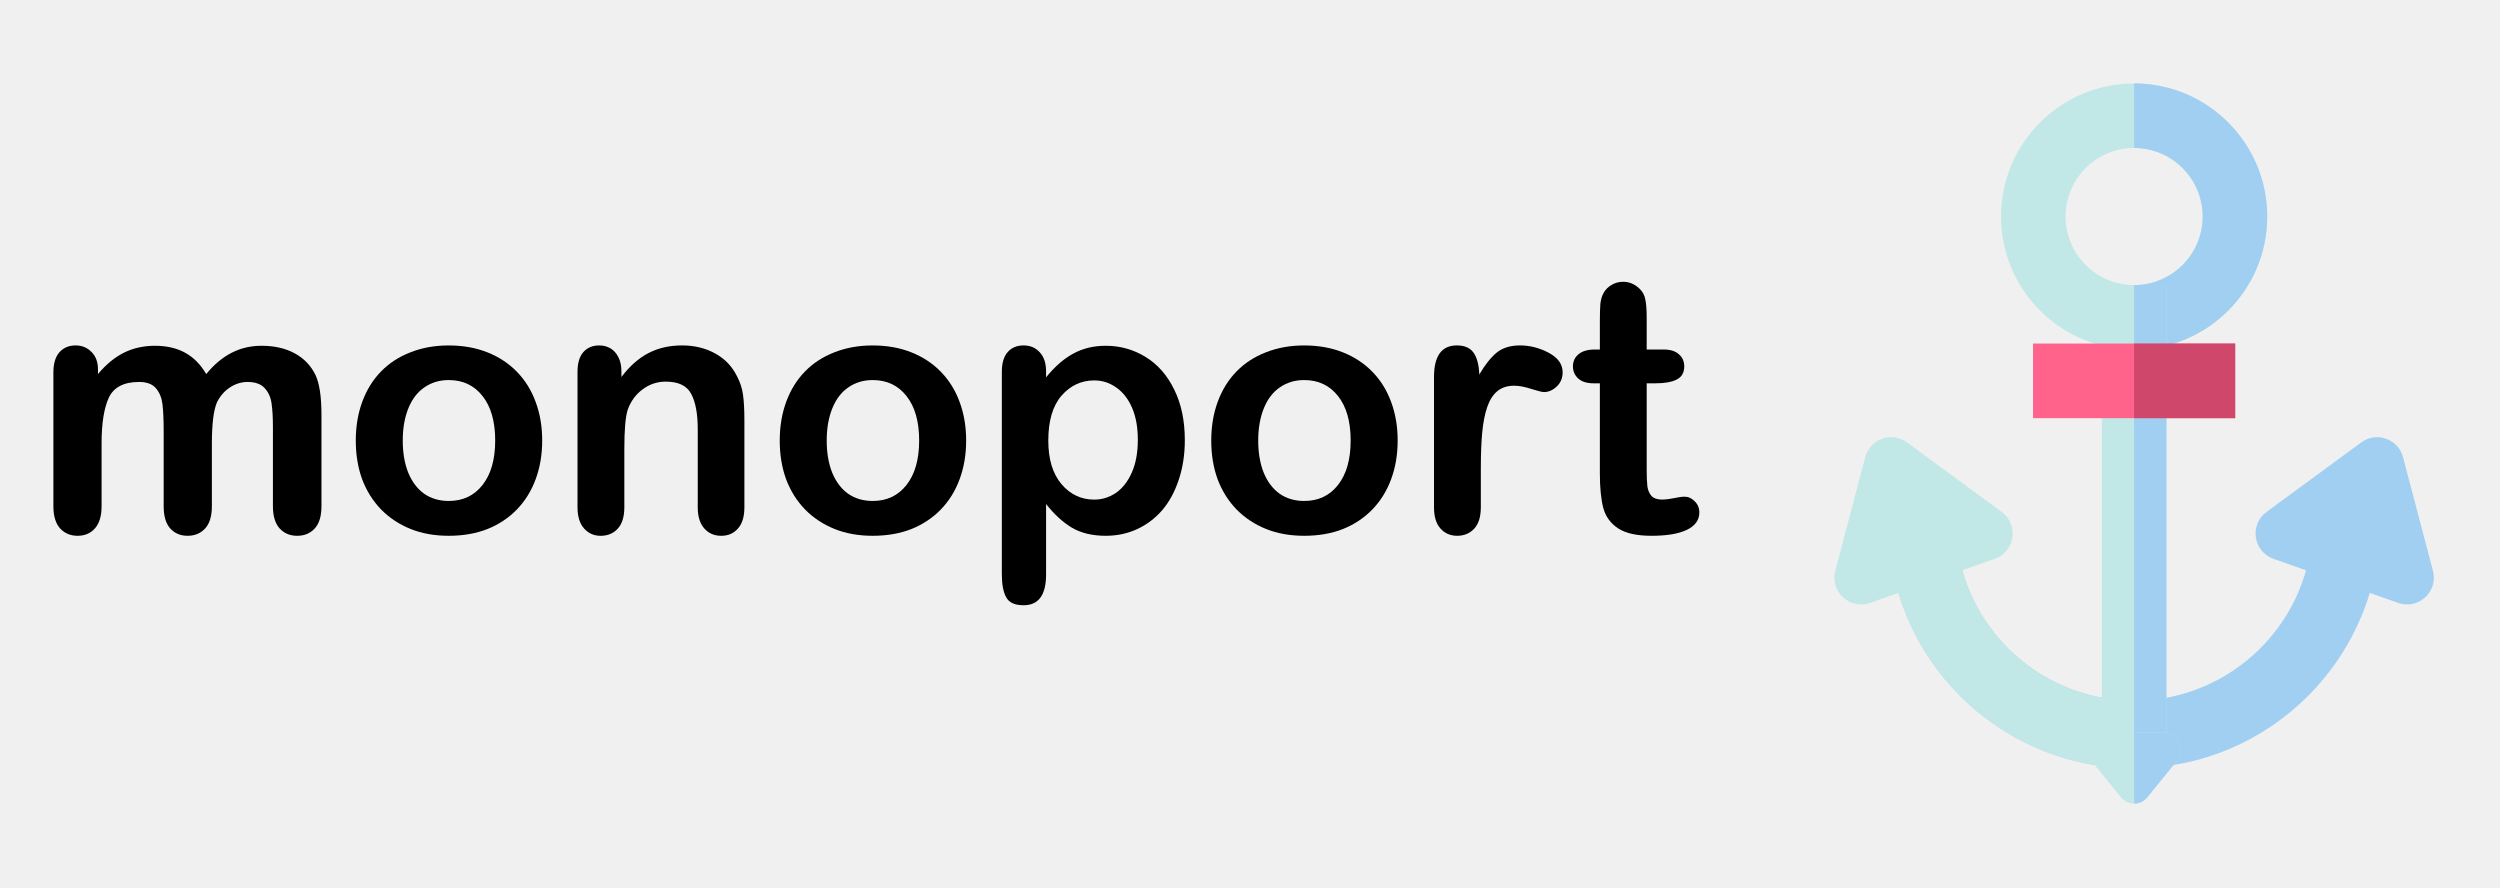
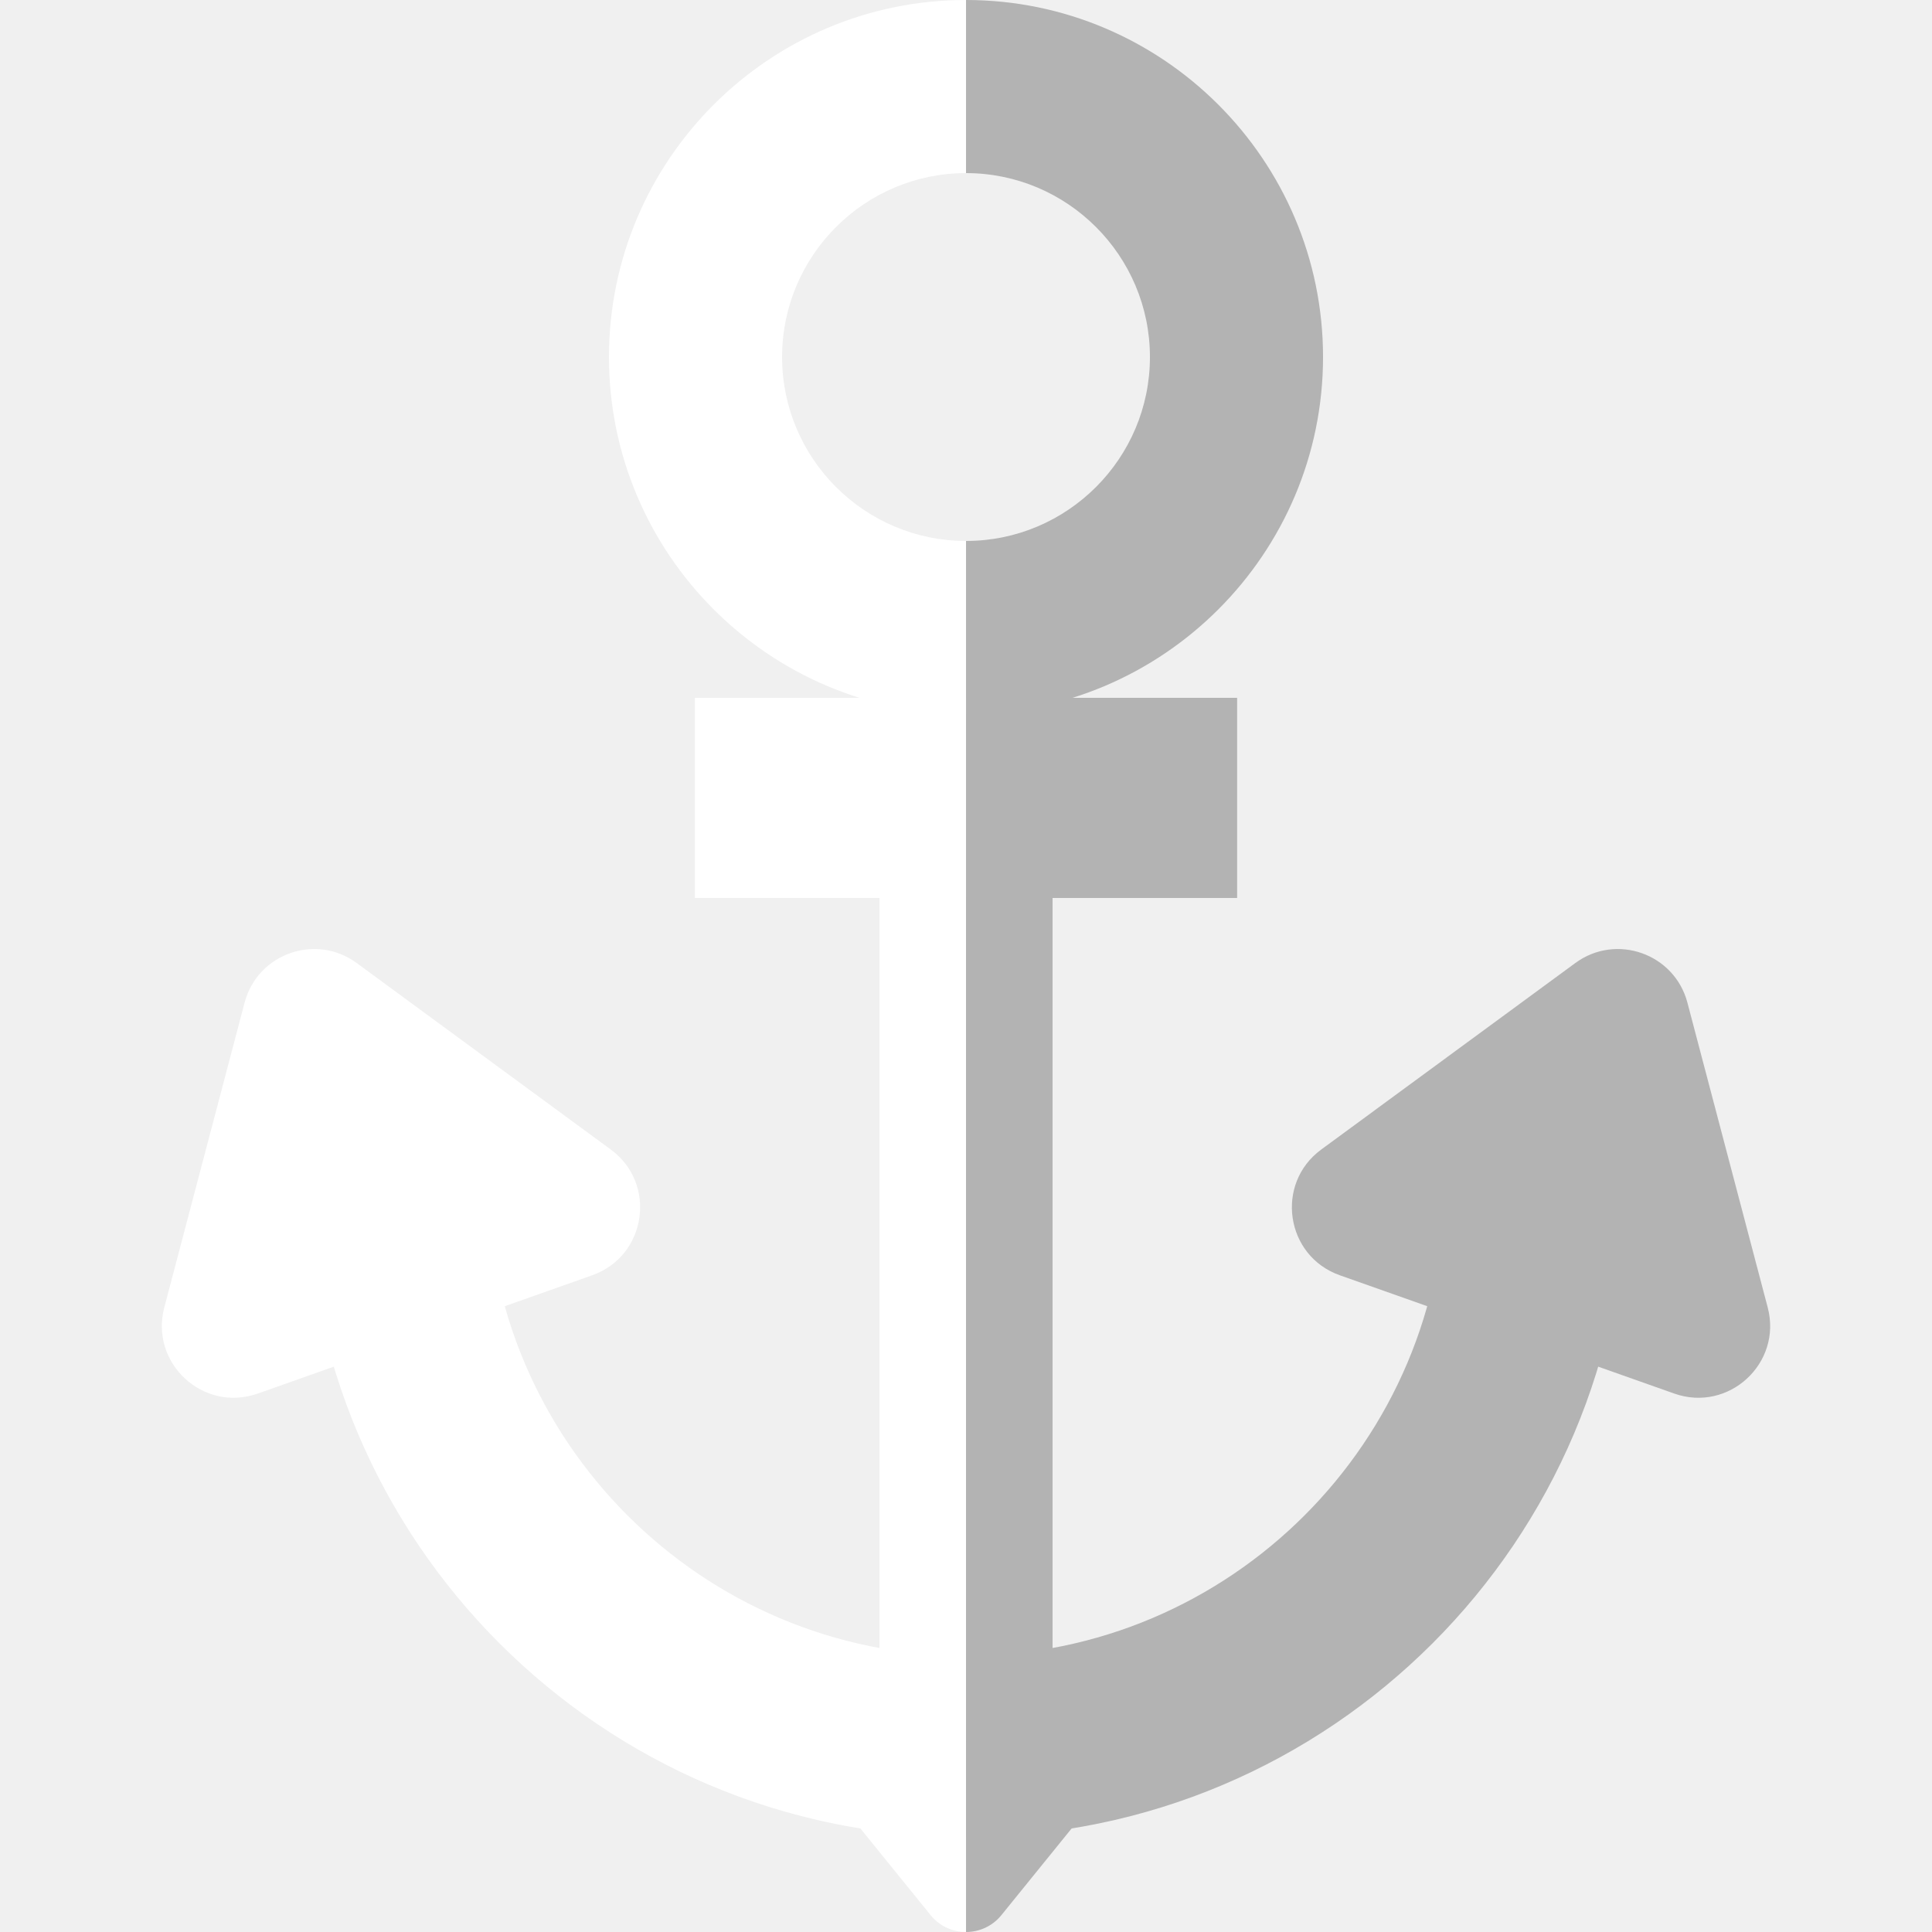
- <svg xmlns="http://www.w3.org/2000/svg" height="366.156" width="1031.965" xml:space="preserve" viewBox="0 0 1031.965 366.156" y="0px" x="0px" id="Layer_1" version="1.1">
-   <defs id="defs929" />
-   <g transform="matrix(0.8118532,0,0,0.8118532,732.3024,34.44553)" id="XMLID_896_">
-     <g id="XMLID_897_">
-       <g id="XMLID_898_">
-         <path d="m 92.303,223.045 c 0,50.054 40.722,90.776 90.776,90.776 50.054,0 90.776,-40.722 90.776,-90.776 h 34.313 c 0,68.974 -56.114,125.088 -125.089,125.088 -68.975,0 -125.089,-56.114 -125.089,-125.088 z" style="fill:#a0cff1" id="XMLID_53_" />
-       </g>
-       <path d="M 183.079,348.133 V 313.82 c -50.054,0 -90.776,-40.722 -90.776,-90.776 H 57.99 c 0,68.975 56.114,125.089 125.089,125.089 z" style="fill:#c1e8e6" id="XMLID_51_" />
-     </g>
-     <g id="XMLID_899_">
-       <path d="m 250.405,217.86 48.156,-35.349 c 7.748,-5.688 18.791,-1.781 21.24,7.513 l 15.219,57.766 c 2.788,10.582 -7.405,19.967 -17.721,16.318 l -63.375,-22.417 c -10.316,-3.649 -12.34,-17.356 -3.519,-23.831 z" style="fill:#a0cff1" id="XMLID_49_" />
-       <path d="M 115.752,217.86 67.596,182.511 c -7.748,-5.688 -18.791,-1.781 -21.24,7.513 L 31.137,247.79 c -2.788,10.582 7.405,19.967 17.721,16.318 l 63.375,-22.417 c 10.317,-3.649 12.341,-17.356 3.519,-23.831 z" style="fill:#c1e8e6" id="XMLID_48_" />
-     </g>
-     <g id="XMLID_900_">
-       <path d="m 204.996,344.186 -15.206,18.769 c -3.457,4.267 -9.966,4.267 -13.423,0 l -15.206,-18.769 c -4.575,-5.647 -0.556,-14.075 6.711,-14.075 h 30.412 c 7.268,0 11.287,8.428 6.712,14.075 z" style="fill:#c1e8e6" id="XMLID_46_" />
-       <path d="m 198.285,330.111 h -15.206 v 36.045 c 2.491,0 4.983,-1.067 6.711,-3.2 l 15.206,-18.769 c 4.575,-5.648 0.556,-14.076 -6.711,-14.076 z" style="fill:#a0cff1" id="XMLID_901_" />
-     </g>
-     <g id="XMLID_902_">
-       <g id="XMLID_903_">
-         <path d="m 183.079,135.33 c -37.311,0 -67.665,-30.354 -67.665,-67.665 C 115.414,30.354 145.768,0 183.079,0 c 37.311,0 67.665,30.354 67.665,67.665 0,37.311 -30.355,67.665 -67.665,67.665 z m 0,-102.523 c -19.221,0 -34.858,15.637 -34.858,34.858 0,19.221 15.637,34.858 34.858,34.858 19.221,0 34.858,-15.637 34.858,-34.858 0,-19.221 -15.637,-34.858 -34.858,-34.858 z" style="fill:#c1e8e6" id="XMLID_904_" />
-       </g>
-       <path d="m 183.079,0 v 32.807 c 19.221,0 34.858,15.637 34.858,34.858 0,19.221 -15.637,34.858 -34.858,34.858 v 32.807 c 37.311,0 67.665,-30.354 67.665,-67.665 C 250.744,30.354 220.389,0 183.079,0 Z" style="fill:#a0cff1" id="XMLID_907_" />
-     </g>
-     <g id="XMLID_908_">
-       <g id="XMLID_909_">
-         <rect height="227.589" width="32.807" style="fill:#c1e8e6" y="102.522" x="166.675" id="XMLID_910_" />
-       </g>
-       <rect height="227.589" width="16.404" style="fill:#a0cff1" y="102.522" x="183.079" id="XMLID_911_" />
-     </g>
-     <g id="XMLID_912_">
-       <rect height="37.933" width="102.769" style="fill:#ff628b" y="132.254" x="131.694" id="XMLID_33_" />
-       <rect height="37.933" width="51.384" style="fill:#cf476a" y="132.254" x="183.079" id="XMLID_913_" />
-     </g>
-   </g>
-   <g transform="translate(696.4789)" id="g896" />
-   <g transform="translate(696.4789)" id="g898" />
-   <g transform="translate(696.4789)" id="g900" />
-   <g transform="translate(696.4789)" id="g902" />
-   <g transform="translate(696.4789)" id="g904" />
-   <g transform="translate(696.4789)" id="g906" />
-   <g transform="translate(696.4789)" id="g908" />
-   <g transform="translate(696.4789)" id="g910" />
-   <g transform="translate(696.4789)" id="g912" />
-   <g transform="translate(696.4789)" id="g914" />
-   <g transform="translate(696.4789)" id="g916" />
-   <g transform="translate(696.4789)" id="g918" />
-   <g transform="translate(696.4789)" id="g920" />
-   <g transform="translate(696.4789)" id="g922" />
-   <g transform="translate(696.4789)" id="g924" />
-   <g id="flowRoot933" style="font-style:normal;font-weight:normal;font-size:40px;line-height:125%;font-family:sans-serif;letter-spacing:0px;word-spacing:0px;fill:#000000;fill-opacity:1;stroke:none;stroke-width:1px;stroke-linecap:butt;stroke-linejoin:miter;stroke-opacity:1" transform="matrix(3.624759,0,0,3.624759,708.8948,-336.053)" aria-label="monoport">
-     <path id="path941" style="font-style:normal;font-variant:normal;font-weight:normal;font-stretch:normal;font-size:39.999px;font-family:'Arial Rounded MT Bold';-inkscape-font-specification:'Arial Rounded MT Bold, Normal';font-variant-ligatures:normal;font-variant-caps:normal;font-variant-numeric:normal;font-feature-settings:normal;text-align:start;writing-mode:lr-tb;text-anchor:start" d="m -171.442,143.277 v 7.09 q 0,1.68 -0.762,2.519 -0.762,0.84 -2.012,0.84 -1.211,0 -1.973,-0.84 -0.742,-0.84 -0.742,-2.519 v -8.496 q 0,-2.012 -0.137,-3.125 -0.137,-1.113 -0.742,-1.816 -0.605,-0.723 -1.914,-0.723 -2.617,0 -3.457,1.797 -0.82,1.797 -0.82,5.156 v 7.207 q 0,1.66 -0.762,2.519 -0.742,0.84 -1.973,0.84 -1.211,0 -1.992,-0.84 -0.762,-0.859 -0.762,-2.519 v -15.254 q 0,-1.504 0.684,-2.285 0.703,-0.781 1.836,-0.781 1.094,0 1.816,0.742 0.742,0.723 0.742,2.012 v 0.508 q 1.387,-1.66 2.969,-2.441 1.582,-0.781 3.516,-0.781 2.012,0 3.457,0.801 1.445,0.801 2.383,2.422 1.348,-1.641 2.891,-2.422 1.543,-0.801 3.418,-0.801 2.187,0 3.769,0.859 1.582,0.859 2.363,2.461 0.684,1.445 0.684,4.551 v 10.41 q 0,1.68 -0.762,2.519 -0.762,0.84 -2.012,0.84 -1.211,0 -1.992,-0.84 -0.762,-0.859 -0.762,-2.519 v -8.965 q 0,-1.719 -0.156,-2.754 -0.137,-1.035 -0.781,-1.738 -0.645,-0.703 -1.953,-0.703 -1.055,0 -2.012,0.625 -0.937,0.625 -1.465,1.68 -0.586,1.348 -0.586,4.766 z" />
-     <path id="path943" style="font-style:normal;font-variant:normal;font-weight:normal;font-stretch:normal;font-size:39.999px;font-family:'Arial Rounded MT Bold';-inkscape-font-specification:'Arial Rounded MT Bold, Normal';font-variant-ligatures:normal;font-variant-caps:normal;font-variant-numeric:normal;font-feature-settings:normal;text-align:start;writing-mode:lr-tb;text-anchor:start" d="m -133.826,142.886 q 0,2.383 -0.742,4.394 -0.742,2.012 -2.148,3.457 -1.406,1.445 -3.359,2.227 -1.953,0.762 -4.394,0.762 -2.422,0 -4.355,-0.781 -1.934,-0.781 -3.359,-2.227 -1.406,-1.465 -2.148,-3.437 -0.723,-1.992 -0.723,-4.394 0,-2.422 0.742,-4.433 0.742,-2.012 2.129,-3.437 1.387,-1.426 3.359,-2.187 1.973,-0.781 4.355,-0.781 2.422,0 4.394,0.781 1.973,0.781 3.379,2.227 1.406,1.445 2.129,3.437 0.742,1.992 0.742,4.394 z m -5.351,0 q 0,-3.262 -1.445,-5.078 -1.426,-1.816 -3.848,-1.816 -1.562,0 -2.754,0.82 -1.191,0.801 -1.836,2.383 -0.645,1.582 -0.645,3.691 0,2.09 0.625,3.652 0.645,1.562 1.816,2.402 1.191,0.82 2.793,0.82 2.422,0 3.848,-1.816 1.445,-1.836 1.445,-5.058 z" />
-     <path id="path945" style="font-style:normal;font-variant:normal;font-weight:normal;font-stretch:normal;font-size:39.999px;font-family:'Arial Rounded MT Bold';-inkscape-font-specification:'Arial Rounded MT Bold, Normal';font-variant-ligatures:normal;font-variant-caps:normal;font-variant-numeric:normal;font-feature-settings:normal;text-align:start;writing-mode:lr-tb;text-anchor:start" d="m -124.802,134.996 v 0.645 q 1.406,-1.855 3.066,-2.715 1.68,-0.879 3.848,-0.879 2.109,0 3.769,0.918 1.66,0.918 2.48,2.598 0.527,0.977 0.684,2.109 0.156,1.133 0.156,2.891 v 9.922 q 0,1.602 -0.742,2.422 -0.723,0.82 -1.894,0.82 -1.191,0 -1.934,-0.84 -0.742,-0.84 -0.742,-2.402 v -8.886 q 0,-2.637 -0.742,-4.023 -0.723,-1.406 -2.91,-1.406 -1.426,0 -2.598,0.859 -1.172,0.84 -1.719,2.324 -0.391,1.191 -0.391,4.453 v 6.68 q 0,1.621 -0.762,2.441 -0.742,0.801 -1.934,0.801 -1.152,0 -1.894,-0.84 -0.742,-0.84 -0.742,-2.402 v -15.41 q 0,-1.523 0.664,-2.266 0.664,-0.762 1.816,-0.762 0.703,0 1.27,0.332 0.566,0.332 0.898,0.996 0.352,0.664 0.352,1.621 z" />
-     <path id="path947" style="font-style:normal;font-variant:normal;font-weight:normal;font-stretch:normal;font-size:39.999px;font-family:'Arial Rounded MT Bold';-inkscape-font-specification:'Arial Rounded MT Bold, Normal';font-variant-ligatures:normal;font-variant-caps:normal;font-variant-numeric:normal;font-feature-settings:normal;text-align:start;writing-mode:lr-tb;text-anchor:start" d="m -85.546,142.886 q 0,2.383 -0.742,4.394 -0.742,2.012 -2.148,3.457 -1.406,1.445 -3.359,2.227 -1.953,0.762 -4.394,0.762 -2.422,0 -4.355,-0.781 -1.934,-0.781 -3.359,-2.227 -1.406,-1.465 -2.148,-3.437 -0.723,-1.992 -0.723,-4.394 0,-2.422 0.742,-4.433 0.742,-2.012 2.129,-3.437 1.387,-1.426 3.359,-2.187 1.973,-0.781 4.355,-0.781 2.422,0 4.394,0.781 1.973,0.781 3.379,2.227 1.406,1.445 2.129,3.437 0.742,1.992 0.742,4.394 z m -5.351,0 q 0,-3.262 -1.445,-5.078 -1.426,-1.816 -3.848,-1.816 -1.562,0 -2.754,0.82 -1.191,0.801 -1.836,2.383 -0.645,1.582 -0.645,3.691 0,2.09 0.625,3.652 0.645,1.562 1.816,2.402 1.191,0.82 2.793,0.82 2.422,0 3.848,-1.816 1.445,-1.836 1.445,-5.058 z" />
-     <path id="path949" style="font-style:normal;font-variant:normal;font-weight:normal;font-stretch:normal;font-size:39.999px;font-family:'Arial Rounded MT Bold';-inkscape-font-specification:'Arial Rounded MT Bold, Normal';font-variant-ligatures:normal;font-variant-caps:normal;font-variant-numeric:normal;font-feature-settings:normal;text-align:start;writing-mode:lr-tb;text-anchor:start" d="m -76.444,135.035 v 0.645 q 1.504,-1.855 3.125,-2.715 1.621,-0.879 3.672,-0.879 2.461,0 4.531,1.27 2.07,1.27 3.262,3.711 1.211,2.441 1.211,5.781 0,2.461 -0.703,4.531 -0.684,2.051 -1.894,3.457 -1.211,1.387 -2.871,2.148 -1.641,0.742 -3.535,0.742 -2.285,0 -3.848,-0.918 -1.543,-0.918 -2.949,-2.695 v 8.008 q 0,3.516 -2.559,3.516 -1.504,0 -1.992,-0.918 -0.488,-0.898 -0.488,-2.637 v -23.007 q 0,-1.523 0.664,-2.266 0.664,-0.762 1.816,-0.762 1.133,0 1.836,0.781 0.723,0.762 0.723,2.207 z m 10.449,7.754 q 0,-2.109 -0.645,-3.613 -0.645,-1.523 -1.797,-2.324 -1.133,-0.82 -2.519,-0.82 -2.207,0 -3.73,1.738 -1.504,1.738 -1.504,5.117 0,3.184 1.504,4.961 1.504,1.758 3.73,1.758 1.328,0 2.461,-0.762 1.133,-0.781 1.816,-2.324 0.684,-1.543 0.684,-3.73 z" />
-     <path id="path951" style="font-style:normal;font-variant:normal;font-weight:normal;font-stretch:normal;font-size:39.999px;font-family:'Arial Rounded MT Bold';-inkscape-font-specification:'Arial Rounded MT Bold, Normal';font-variant-ligatures:normal;font-variant-caps:normal;font-variant-numeric:normal;font-feature-settings:normal;text-align:start;writing-mode:lr-tb;text-anchor:start" d="m -36.406,142.886 q 0,2.383 -0.742,4.394 -0.742,2.012 -2.148,3.457 -1.406,1.445 -3.359,2.227 -1.953,0.762 -4.394,0.762 -2.422,0 -4.355,-0.781 -1.934,-0.781 -3.359,-2.227 -1.406,-1.465 -2.148,-3.437 -0.723,-1.992 -0.723,-4.394 0,-2.422 0.742,-4.433 0.742,-2.012 2.129,-3.437 1.387,-1.426 3.359,-2.187 1.973,-0.781 4.355,-0.781 2.422,0 4.394,0.781 1.973,0.781 3.379,2.227 1.406,1.445 2.129,3.437 0.742,1.992 0.742,4.394 z m -5.351,0 q 0,-3.262 -1.445,-5.078 -1.426,-1.816 -3.848,-1.816 -1.562,0 -2.754,0.82 -1.191,0.801 -1.836,2.383 -0.645,1.582 -0.645,3.691 0,2.09 0.625,3.652 0.645,1.562 1.816,2.402 1.191,0.82 2.793,0.82 2.422,0 3.848,-1.816 1.445,-1.836 1.445,-5.058 z" />
-     <path id="path953" style="font-style:normal;font-variant:normal;font-weight:normal;font-stretch:normal;font-size:39.999px;font-family:'Arial Rounded MT Bold';-inkscape-font-specification:'Arial Rounded MT Bold, Normal';font-variant-ligatures:normal;font-variant-caps:normal;font-variant-numeric:normal;font-feature-settings:normal;text-align:start;writing-mode:lr-tb;text-anchor:start" d="m -26.934,146.031 v 4.453 q 0,1.621 -0.762,2.441 -0.762,0.801 -1.934,0.801 -1.152,0 -1.894,-0.82 -0.742,-0.82 -0.742,-2.422 v -14.843 q 0,-3.594 2.598,-3.594 1.328,0 1.914,0.84 0.586,0.84 0.645,2.48 0.957,-1.641 1.953,-2.48 1.016,-0.84 2.695,-0.84 1.68,0 3.262,0.84 1.582,0.84 1.582,2.227 0,0.977 -0.684,1.621 -0.664,0.625 -1.445,0.625 -0.293,0 -1.426,-0.352 -1.113,-0.371 -1.973,-0.371 -1.172,0 -1.914,0.625 -0.742,0.605 -1.152,1.816 -0.41,1.211 -0.566,2.891 -0.156,1.66 -0.156,4.062 z" />
-     <path id="path955" style="font-style:normal;font-variant:normal;font-weight:normal;font-stretch:normal;font-size:39.999px;font-family:'Arial Rounded MT Bold';-inkscape-font-specification:'Arial Rounded MT Bold, Normal';font-variant-ligatures:normal;font-variant-caps:normal;font-variant-numeric:normal;font-feature-settings:normal;text-align:start;writing-mode:lr-tb;text-anchor:start" d="m -13.965,132.515 h 0.586 v -3.203 q 0,-1.289 0.059,-2.012 0.078,-0.742 0.391,-1.27 0.312,-0.547 0.898,-0.879 0.586,-0.352 1.309,-0.352 1.016,0 1.836,0.762 0.547,0.508 0.684,1.25 0.156,0.723 0.156,2.07 v 3.633 h 1.953 q 1.133,0 1.719,0.547 0.605,0.527 0.605,1.367 0,1.074 -0.859,1.504 -0.84,0.43 -2.422,0.43 h -0.996 v 9.804 q 0,1.25 0.078,1.934 0.098,0.664 0.469,1.094 0.391,0.41 1.25,0.41 0.469,0 1.269,-0.156 0.801,-0.176 1.25,-0.176 0.645,0 1.152,0.527 0.527,0.508 0.527,1.27 0,1.289 -1.406,1.973 -1.406,0.684 -4.043,0.684 -2.5,0 -3.789,-0.84 -1.289,-0.84 -1.699,-2.324 -0.391,-1.484 -0.391,-3.965 v -10.234 h -0.703 q -1.152,0 -1.758,-0.547 -0.605,-0.547 -0.605,-1.387 0,-0.84 0.625,-1.367 0.645,-0.547 1.855,-0.547 z" />
-   </g>
+ <svg xmlns="http://www.w3.org/2000/svg" version="1.1" id="Layer_1" x="0px" y="0px" viewBox="0 0 366.156 366.156" style="enable-background:new 0 0 366.156 366.156;" xml:space="preserve">
+   <defs id="defs57">
+ 	
+ 	
+ 	
+ 	
+ 	
+ 	
+ 
+ 		
+ 		
+ 	
+ 		
+ 		
+ 	
+ 		
+ 		
+ 	
+ 		
+ 		
+ 	
+ 		
+ 		
+ 	
+ 		
+ 		
+ 	
+ 			
+ 		</defs>
+   <path d="M 183.079,348.133 V 313.82 c 50.054,0 90.776,-40.722 90.776,-90.776 h 34.313 c 0,68.975 -56.114,125.089 -125.089,125.089 z" style="fill:#b3b3b3;stroke:none" id="path903" />
+   <path id="XMLID_51_" style="fill:#ffffff;stroke:none" d="M 183.079,348.133 V 313.82 c -50.054,0 -90.776,-40.722 -90.776,-90.776 H 57.99 c 0,68.975 56.114,125.089 125.089,125.089 z" />
+   <path id="XMLID_49_" style="fill:#b3b3b3;stroke:none" d="m 250.405,217.86 48.156,-35.349 c 7.748,-5.688 18.791,-1.781 21.24,7.513 l 15.219,57.766 c 2.788,10.582 -7.405,19.967 -17.721,16.318 l -63.375,-22.417 c -10.316,-3.649 -12.34,-17.356 -3.519,-23.831 z" />
+   <path id="XMLID_48_" style="fill:#ffffff;stroke:none" d="M 115.752,217.86 67.596,182.511 c -7.748,-5.688 -18.791,-1.781 -21.24,7.513 L 31.137,247.79 c -2.788,10.582 7.405,19.967 17.721,16.318 l 63.375,-22.417 c 10.317,-3.649 12.341,-17.356 3.519,-23.831 z" />
+   <path id="XMLID_901_" style="fill:#b3b3b3;stroke:none" d="m 198.285,330.111 h -15.206 v 36.045 c 2.491,0 4.983,-1.067 6.711,-3.2 l 15.206,-18.769 c 4.575,-5.648 0.556,-14.076 -6.711,-14.076 z" />
+   <g id="XMLID_903_" style="fill:#ffffff;stroke:#000000">
+ 			
+ 		</g>
+   <path id="XMLID_907_" style="fill:#b3b3b3;stroke:none" d="m 183.079,0 v 32.807 c 19.221,0 34.858,15.637 34.858,34.858 0,19.221 -15.637,34.858 -34.858,34.858 v 32.807 c 37.311,0 67.665,-30.354 67.665,-67.665 C 250.744,30.354 220.389,0 183.079,0 Z" />
+   <rect id="XMLID_911_" x="183.079" y="102.522" style="fill:#b3b3b3;stroke:none" width="16.404" height="227.589" />
+   <rect id="XMLID_913_" x="183.079" y="132.254" style="fill:#b3b3b3;stroke:none" width="51.384" height="37.933" />
+   <g id="g24">
+ </g>
+   <g id="g26">
+ </g>
+   <g id="g28">
+ </g>
+   <g id="g30">
+ </g>
+   <g id="g32">
+ </g>
+   <g id="g34">
+ </g>
+   <g id="g36">
+ </g>
+   <g id="g38">
+ </g>
+   <g id="g40">
+ </g>
+   <g id="g42">
+ </g>
+   <g id="g44">
+ </g>
+   <g id="g46">
+ </g>
+   <g id="g48">
+ </g>
+   <g id="g50">
+ </g>
+   <g id="g52">
+ </g>
+   <rect height="37.933" width="51.384" style="fill:#ffffff;stroke:none" y="132.254" x="131.695" id="rect905" />
+   <path d="m 167.873,330.111 h 15.206 v 36.045 c -2.491,0 -4.983,-1.067 -6.711,-3.2 l -15.206,-18.769 c -4.575,-5.648 -0.556,-14.076 6.711,-14.076 z" style="fill:#ffffff;stroke:none" id="path907" />
+   <path d="m 183.079,0 v 32.807 c -19.221,0 -34.858,15.637 -34.858,34.858 0,19.221 15.637,34.858 34.858,34.858 v 32.807 c -37.311,0 -67.665,-30.354 -67.665,-67.665 0,-37.311 30.355,-67.665 67.665,-67.665 z" style="fill:#ffffff;stroke:none" id="path909" />
+   <rect height="227.589" width="16.404" style="fill:#ffffff;stroke:none" y="102.522" x="-183.079" id="rect911" transform="scale(-1,1)" />
</svg>
